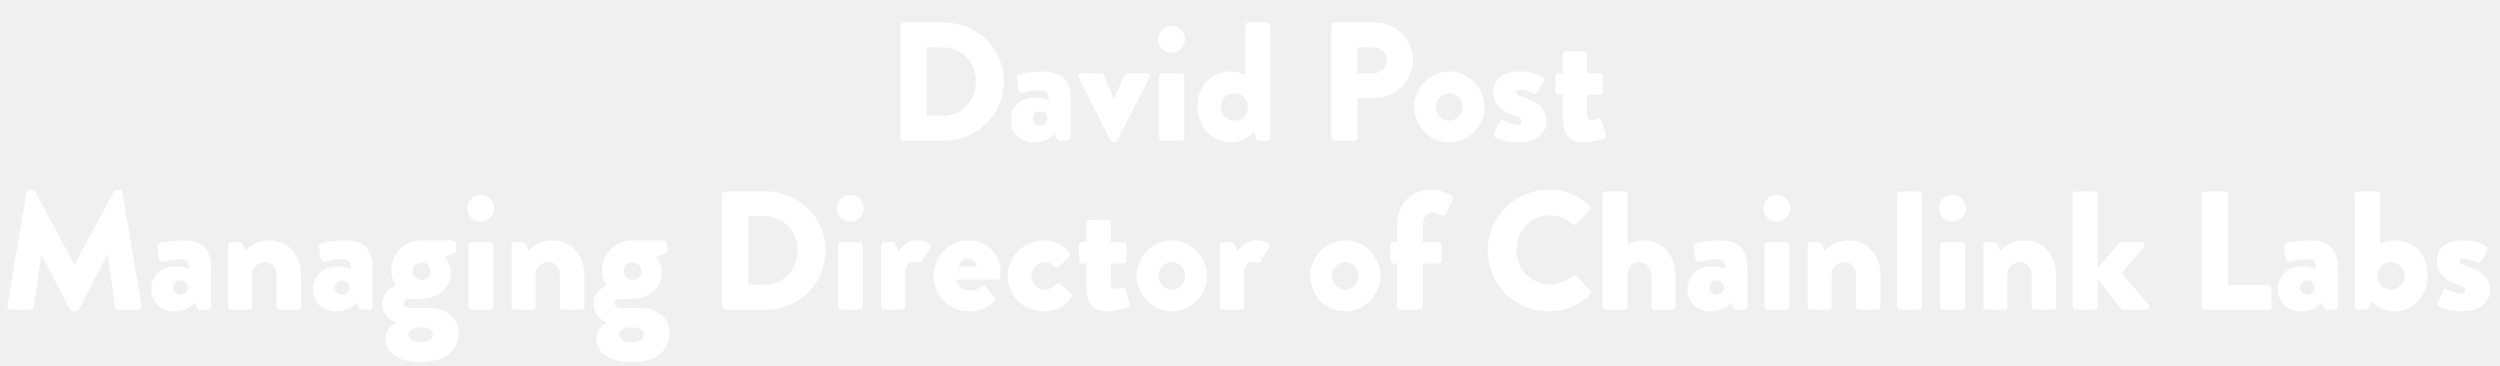
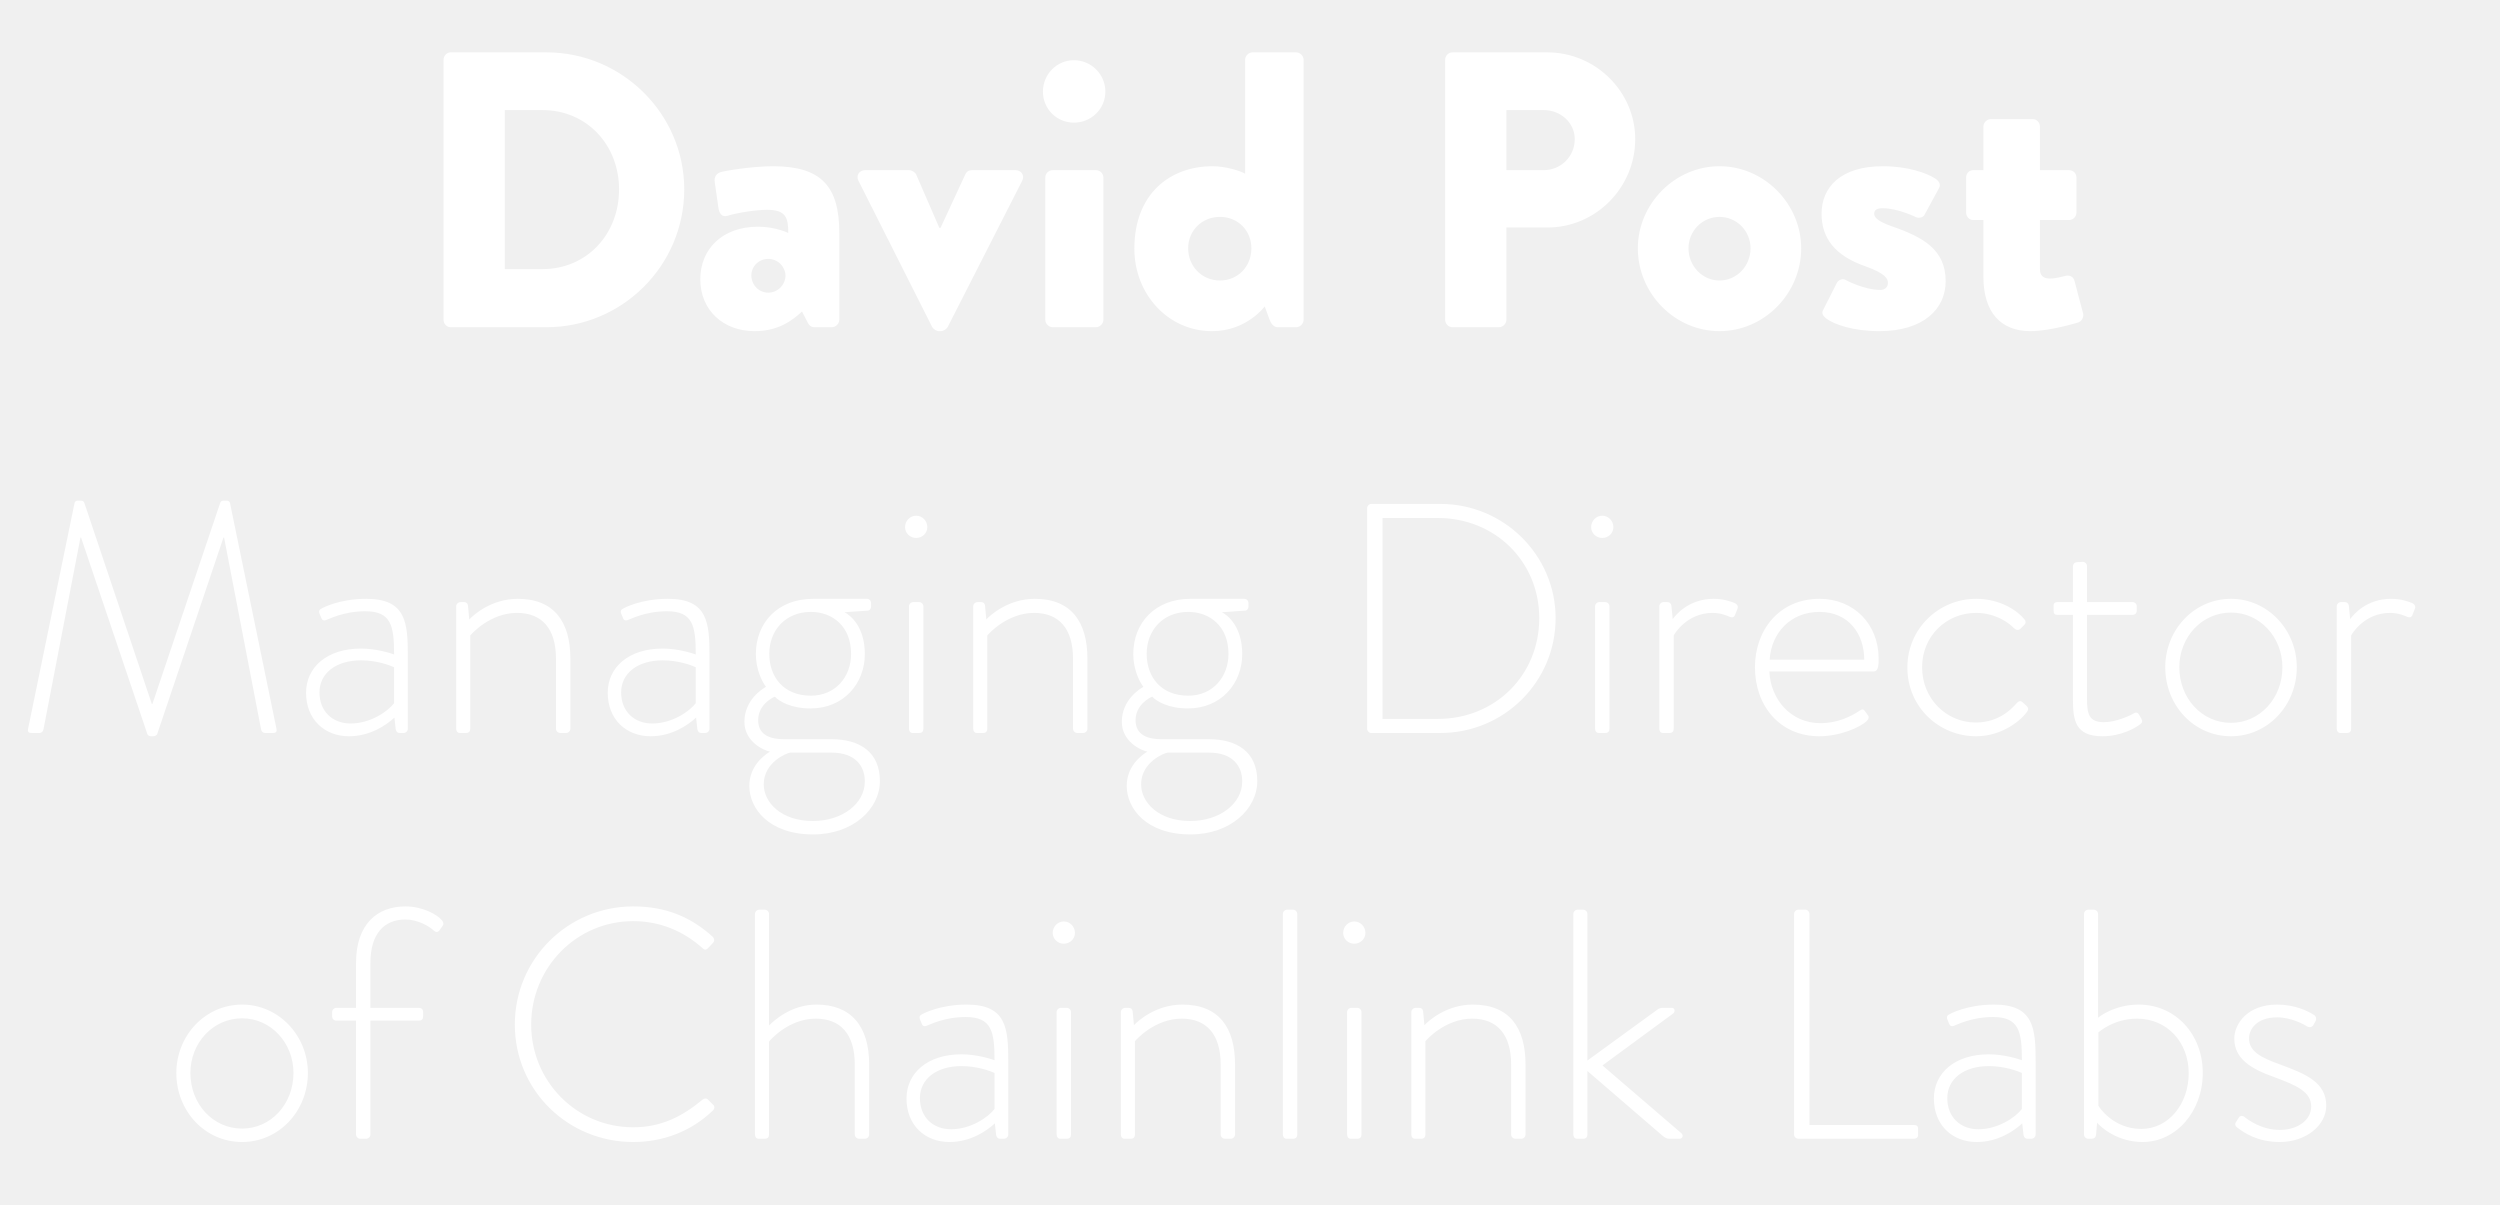
- <svg xmlns="http://www.w3.org/2000/svg" width="444" height="65" viewBox="0 0 444 65" fill="none">
-   <path d="M159.903 24.43C159.903 24.73 160.143 25 160.443 25H167.763C173.553 25 178.293 20.29 178.293 14.47C178.293 8.71 173.553 4 167.763 4H160.443C160.143 4 159.903 4.27 159.903 4.57V24.43ZM164.583 20.56V8.41H167.463C170.853 8.41 173.313 11.08 173.313 14.47C173.313 17.89 170.853 20.56 167.463 20.56H164.583ZM179.519 21.34C179.519 23.71 181.289 25.3 183.659 25.3C185.549 25.3 186.599 24.43 187.289 23.8L187.709 24.61C187.859 24.94 188.069 25 188.249 25H189.569C189.869 25 190.139 24.73 190.139 24.43V17.8C190.139 14.26 188.789 12.7 185.069 12.7C183.449 12.7 181.349 13.06 181.079 13.15C180.809 13.24 180.539 13.45 180.629 13.96L180.899 15.85C180.959 16.3 181.169 16.63 181.619 16.48C182.399 16.24 183.809 16.03 184.619 16.03C186.059 16.03 186.239 16.63 186.239 17.8C186.239 17.8 185.279 17.32 183.929 17.32C181.199 17.32 179.519 19.03 179.519 21.34ZM183.419 21.04C183.419 20.35 183.989 19.78 184.709 19.78C185.429 19.78 185.999 20.35 186.029 21.04C186.029 21.76 185.429 22.36 184.709 22.36C183.989 22.36 183.419 21.76 183.419 21.04ZM197.243 25C197.333 25.15 197.573 25.3 197.753 25.3H197.903C198.083 25.3 198.323 25.15 198.413 25L204.113 13.81C204.323 13.42 204.053 13 203.603 13H200.573C200.153 13 199.943 12.97 199.763 13.33L197.873 17.41C197.843 17.41 197.813 17.41 197.783 17.41L196.013 13.33C195.923 13.15 195.683 13 195.473 13H192.113C191.663 13 191.393 13.42 191.603 13.81L197.243 25ZM208.066 9.37C209.386 9.37 210.466 8.32 210.466 7C210.466 5.68 209.386 4.6 208.066 4.6C206.746 4.6 205.696 5.68 205.696 7C205.696 8.32 206.746 9.37 208.066 9.37ZM205.876 24.43C205.876 24.73 206.146 25 206.446 25H209.746C210.046 25 210.316 24.73 210.316 24.43V13.57C210.316 13.24 210.046 13 209.746 13H206.446C206.146 13 205.876 13.24 205.876 13.57V24.43ZM212.682 19C212.682 22.45 215.232 25.3 218.622 25.3C221.262 25.3 222.642 23.41 222.642 23.41L223.002 24.4C223.122 24.73 223.332 25 223.632 25H225.042C225.342 25 225.612 24.73 225.612 24.43V4.57C225.612 4.27 225.342 4 225.042 4H221.712C221.412 4 221.142 4.27 221.142 4.57V13.27C220.782 13.06 219.672 12.7 218.652 12.7C215.442 12.7 212.682 14.77 212.682 19ZM216.792 18.97C216.792 17.62 217.842 16.57 219.222 16.57C220.602 16.57 221.622 17.62 221.622 18.97C221.622 20.35 220.602 21.43 219.222 21.43C217.842 21.43 216.792 20.35 216.792 18.97ZM236.426 24.43C236.426 24.73 236.666 25 236.996 25H240.536C240.836 25 241.106 24.73 241.106 24.43V17.38H244.256C247.916 17.38 250.946 14.35 250.946 10.63C250.946 7 247.916 4 244.226 4H236.996C236.666 4 236.426 4.27 236.426 4.57V24.43ZM241.106 13V8.41H243.956C245.246 8.41 246.326 9.37 246.326 10.63C246.326 11.98 245.246 13 243.956 13H241.106ZM251.148 18.97C251.148 22.42 253.968 25.3 257.388 25.3C260.808 25.3 263.628 22.42 263.628 18.97C263.628 15.58 260.808 12.7 257.388 12.7C253.968 12.7 251.148 15.58 251.148 18.97ZM255.018 18.97C255.018 17.65 256.068 16.57 257.388 16.57C258.708 16.57 259.758 17.65 259.758 18.97C259.758 20.32 258.708 21.43 257.388 21.43C256.068 21.43 255.018 20.32 255.018 18.97ZM265.515 24.31C266.115 24.79 267.615 25.3 269.595 25.3C272.985 25.3 274.665 23.59 274.665 21.49C274.665 19.09 272.985 18.13 270.555 17.29C269.535 16.93 269.205 16.63 269.205 16.33C269.205 16 269.475 15.91 269.865 15.91C271.035 15.91 272.415 16.6 272.415 16.6C272.655 16.69 272.955 16.6 273.045 16.42L274.155 14.38C274.335 14.08 274.125 13.81 273.855 13.63C273.195 13.21 271.755 12.7 269.865 12.7C266.625 12.7 265.185 14.32 265.185 16.33C265.185 18.19 266.205 19.54 268.545 20.35C270.075 20.89 270.255 21.31 270.255 21.61C270.255 21.97 269.985 22.15 269.685 22.15C268.395 22.15 266.985 21.37 266.985 21.37C266.745 21.25 266.445 21.43 266.355 21.61L265.305 23.68C265.155 23.95 265.305 24.13 265.515 24.31ZM277.548 21.13C277.548 23.86 278.868 25.3 281.148 25.3C282.648 25.3 284.778 24.64 284.778 24.64C285.078 24.55 285.228 24.22 285.168 23.95L284.508 21.46C284.418 21.13 284.148 21.01 283.848 21.07C283.548 21.13 283.098 21.28 282.678 21.28C282.318 21.28 281.868 21.22 281.868 20.56V16.81H284.088C284.418 16.81 284.658 16.54 284.658 16.24V13.57C284.658 13.24 284.418 13 284.088 13H281.868V9.67C281.868 9.37 281.628 9.1 281.328 9.1H278.118C277.818 9.1 277.548 9.37 277.548 9.67V13H276.768C276.468 13 276.228 13.24 276.228 13.57V16.24C276.228 16.54 276.468 16.81 276.768 16.81H277.548V21.13ZM1.317 54.34C1.257 54.73 1.527 55 1.887 55H5.427C5.727 55 5.967 54.76 5.997 54.52L7.317 45.25H7.377L12.447 54.97C12.537 55.15 12.777 55.3 12.957 55.3H13.497C13.647 55.3 13.917 55.15 14.007 54.97L19.047 45.25H19.107L20.457 54.52C20.487 54.76 20.757 55 21.027 55H24.567C24.927 55 25.197 54.73 25.137 54.34L21.747 34.18C21.717 33.91 21.447 33.7 21.207 33.7H20.727C20.577 33.7 20.307 33.82 20.217 34L13.257 46.96H13.197L6.237 34C6.147 33.82 5.877 33.7 5.727 33.7H5.247C5.007 33.7 4.737 33.91 4.707 34.18L1.317 54.34ZM26.854 51.34C26.854 53.71 28.623 55.3 30.994 55.3C32.883 55.3 33.934 54.43 34.623 53.8L35.044 54.61C35.194 54.94 35.404 55 35.584 55H36.904C37.203 55 37.474 54.73 37.474 54.43V47.8C37.474 44.26 36.123 42.7 32.404 42.7C30.784 42.7 28.683 43.06 28.413 43.15C28.143 43.24 27.873 43.45 27.963 43.96L28.233 45.85C28.294 46.3 28.503 46.63 28.953 46.48C29.733 46.24 31.143 46.03 31.953 46.03C33.394 46.03 33.574 46.63 33.574 47.8C33.574 47.8 32.614 47.32 31.264 47.32C28.534 47.32 26.854 49.03 26.854 51.34ZM30.753 51.04C30.753 50.35 31.323 49.78 32.044 49.78C32.764 49.78 33.334 50.35 33.364 51.04C33.364 51.76 32.764 52.36 32.044 52.36C31.323 52.36 30.753 51.76 30.753 51.04ZM40.525 54.43C40.525 54.73 40.795 55 41.095 55H44.245C44.665 55 44.785 54.7 44.785 54.43V48.67C44.785 47.44 45.865 46.57 47.065 46.57C48.415 46.57 49.105 47.62 49.105 48.82V54.43C49.105 54.73 49.345 55 49.675 55H52.885C53.185 55 53.455 54.73 53.455 54.43V48.97C53.455 45.55 51.475 42.7 47.755 42.7C45.565 42.7 44.185 43.84 43.525 44.56L43.045 43.36C42.955 43.15 42.685 43 42.505 43H41.095C40.795 43 40.525 43.24 40.525 43.57V54.43ZM55.564 51.34C55.564 53.71 57.334 55.3 59.704 55.3C61.594 55.3 62.644 54.43 63.334 53.8L63.754 54.61C63.904 54.94 64.114 55 64.294 55H65.614C65.914 55 66.184 54.73 66.184 54.43V47.8C66.184 44.26 64.834 42.7 61.114 42.7C59.494 42.7 57.394 43.06 57.124 43.15C56.854 43.24 56.584 43.45 56.674 43.96L56.944 45.85C57.004 46.3 57.214 46.63 57.664 46.48C58.444 46.24 59.854 46.03 60.664 46.03C62.104 46.03 62.284 46.63 62.284 47.8C62.284 47.8 61.324 47.32 59.974 47.32C57.244 47.32 55.564 49.03 55.564 51.34ZM59.464 51.04C59.464 50.35 60.034 49.78 60.754 49.78C61.474 49.78 62.044 50.35 62.074 51.04C62.074 51.76 61.474 52.36 60.754 52.36C60.034 52.36 59.464 51.76 59.464 51.04ZM67.946 53.92C67.946 56.29 69.866 57.13 70.256 57.25V57.34C69.926 57.52 68.426 58.42 68.426 60.22C68.426 62.11 70.046 64.3 74.696 64.3C79.436 64.3 81.446 61.96 81.446 59.08C81.446 56.41 79.106 54.7 76.286 54.7H72.686C72.236 54.7 71.726 54.46 71.726 53.89C71.726 53.41 72.086 53.08 72.716 53.08H74.876C78.056 53.08 80.066 50.74 80.066 48.55C80.066 46.57 78.926 45.64 78.926 45.64L80.666 45.01C80.846 44.92 80.996 44.71 80.996 44.5V43.27C80.996 42.94 80.756 42.7 80.426 42.7H74.756C71.846 42.7 69.476 45.1 69.476 47.89C69.476 49.72 70.346 50.62 70.346 50.62C70.346 50.62 67.946 51.55 67.946 53.92ZM73.286 48.16C73.286 47.26 73.976 46.6 74.876 46.6C75.806 46.6 76.466 47.26 76.466 48.16C76.466 49.06 75.806 49.72 74.876 49.72C73.976 49.72 73.286 49.06 73.286 48.16ZM72.536 59.38C72.536 58.51 73.616 58.12 74.696 58.12C76.316 58.12 76.856 58.75 76.856 59.38C76.856 60.19 76.196 60.79 74.696 60.79C73.256 60.79 72.536 60.22 72.536 59.38ZM85.371 39.37C86.691 39.37 87.771 38.32 87.771 37C87.771 35.68 86.691 34.6 85.371 34.6C84.051 34.6 83.001 35.68 83.001 37C83.001 38.32 84.051 39.37 85.371 39.37ZM83.181 54.43C83.181 54.73 83.451 55 83.751 55H87.051C87.351 55 87.621 54.73 87.621 54.43V43.57C87.621 43.24 87.351 43 87.051 43H83.751C83.451 43 83.181 43.24 83.181 43.57V54.43ZM90.857 54.43C90.857 54.73 91.127 55 91.427 55H94.577C94.997 55 95.117 54.7 95.117 54.43V48.67C95.117 47.44 96.197 46.57 97.397 46.57C98.747 46.57 99.437 47.62 99.437 48.82V54.43C99.437 54.73 99.677 55 100.007 55H103.217C103.517 55 103.787 54.73 103.787 54.43V48.97C103.787 45.55 101.807 42.7 98.087 42.7C95.897 42.7 94.517 43.84 93.857 44.56L93.377 43.36C93.287 43.15 93.017 43 92.837 43H91.427C91.127 43 90.857 43.24 90.857 43.57V54.43ZM105.416 53.92C105.416 56.29 107.336 57.13 107.726 57.25V57.34C107.396 57.52 105.896 58.42 105.896 60.22C105.896 62.11 107.516 64.3 112.166 64.3C116.906 64.3 118.916 61.96 118.916 59.08C118.916 56.41 116.576 54.7 113.756 54.7H110.156C109.706 54.7 109.196 54.46 109.196 53.89C109.196 53.41 109.556 53.08 110.186 53.08H112.346C115.526 53.08 117.536 50.74 117.536 48.55C117.536 46.57 116.396 45.64 116.396 45.64L118.136 45.01C118.316 44.92 118.466 44.71 118.466 44.5V43.27C118.466 42.94 118.226 42.7 117.896 42.7H112.226C109.316 42.7 106.946 45.1 106.946 47.89C106.946 49.72 107.816 50.62 107.816 50.62C107.816 50.62 105.416 51.55 105.416 53.92ZM110.756 48.16C110.756 47.26 111.446 46.6 112.346 46.6C113.276 46.6 113.936 47.26 113.936 48.16C113.936 49.06 113.276 49.72 112.346 49.72C111.446 49.72 110.756 49.06 110.756 48.16ZM110.006 59.38C110.006 58.51 111.086 58.12 112.166 58.12C113.786 58.12 114.326 58.75 114.326 59.38C114.326 60.19 113.666 60.79 112.166 60.79C110.726 60.79 110.006 60.22 110.006 59.38ZM128.233 54.43C128.233 54.73 128.473 55 128.773 55H136.093C141.883 55 146.623 50.29 146.623 44.47C146.623 38.71 141.883 34 136.093 34H128.773C128.473 34 128.233 34.27 128.233 34.57V54.43ZM132.913 50.56V38.41H135.793C139.183 38.41 141.643 41.08 141.643 44.47C141.643 47.89 139.183 50.56 135.793 50.56H132.913ZM150.996 39.37C152.316 39.37 153.396 38.32 153.396 37C153.396 35.68 152.316 34.6 150.996 34.6C149.676 34.6 148.626 35.68 148.626 37C148.626 38.32 149.676 39.37 150.996 39.37ZM148.806 54.43C148.806 54.73 149.076 55 149.376 55H152.676C152.976 55 153.246 54.73 153.246 54.43V43.57C153.246 43.24 152.976 43 152.676 43H149.376C149.076 43 148.806 43.24 148.806 43.57V54.43ZM156.482 54.43C156.482 54.73 156.752 55 157.052 55H160.112C160.592 55 160.772 54.79 160.772 54.43V48.22C160.772 47.2 161.462 46.51 162.362 46.51C162.632 46.51 162.932 46.6 163.082 46.66C163.412 46.78 163.622 46.6 163.742 46.39L165.212 43.99C165.632 43.3 164.462 42.7 162.812 42.7C161.252 42.7 160.142 43.81 159.542 44.68L159.002 43.36C158.912 43.18 158.792 43 158.462 43H157.052C156.752 43 156.482 43.24 156.482 43.57V54.43ZM165.806 49C165.806 52.45 168.506 55.3 172.076 55.3C173.966 55.3 175.466 54.64 176.516 53.59C176.786 53.32 176.726 52.96 176.546 52.72L175.046 50.92C174.866 50.71 174.566 50.71 174.296 50.92C173.816 51.28 172.946 51.64 172.196 51.64C170.636 51.64 169.976 50.47 169.886 49.66H177.086C177.356 49.66 177.626 49.45 177.656 49.15C177.686 48.94 177.716 48.55 177.716 48.34C177.716 45.04 175.076 42.7 172.016 42.7C168.476 42.7 165.806 45.61 165.806 49ZM170.276 47.32C170.396 46.54 171.086 45.91 171.896 45.91C172.676 45.91 173.426 46.54 173.486 47.32H170.276ZM178.96 49C178.96 52.6 181.99 55.3 185.41 55.3C187.57 55.3 189.13 54.46 190.24 52.78C190.45 52.48 190.3 52.18 190.03 51.94L188.23 50.38C188.05 50.23 187.78 50.29 187.57 50.5C187.09 50.98 186.58 51.43 185.53 51.43C184.21 51.43 183.19 50.35 183.19 49C183.19 47.68 184.27 46.57 185.59 46.57C186.28 46.57 186.91 46.9 187.33 47.35C187.48 47.5 187.84 47.56 187.99 47.41L189.79 45.7C190.06 45.46 190.15 45.13 189.94 44.86C188.8 43.48 187.33 42.7 185.44 42.7C182.02 42.7 178.96 45.46 178.96 49ZM192.968 51.13C192.968 53.86 194.288 55.3 196.568 55.3C198.068 55.3 200.198 54.64 200.198 54.64C200.498 54.55 200.648 54.22 200.588 53.95L199.928 51.46C199.838 51.13 199.568 51.01 199.268 51.07C198.968 51.13 198.518 51.28 198.098 51.28C197.738 51.28 197.288 51.22 197.288 50.56V46.81H199.508C199.838 46.81 200.078 46.54 200.078 46.24V43.57C200.078 43.24 199.838 43 199.508 43H197.288V39.67C197.288 39.37 197.048 39.1 196.748 39.1H193.538C193.238 39.1 192.968 39.37 192.968 39.67V43H192.188C191.888 43 191.648 43.24 191.648 43.57V46.24C191.648 46.54 191.888 46.81 192.188 46.81H192.968V51.13ZM201.87 48.97C201.87 52.42 204.69 55.3 208.11 55.3C211.53 55.3 214.35 52.42 214.35 48.97C214.35 45.58 211.53 42.7 208.11 42.7C204.69 42.7 201.87 45.58 201.87 48.97ZM205.74 48.97C205.74 47.65 206.79 46.57 208.11 46.57C209.43 46.57 210.48 47.65 210.48 48.97C210.48 50.32 209.43 51.43 208.11 51.43C206.79 51.43 205.74 50.32 205.74 48.97ZM216.658 54.43C216.658 54.73 216.928 55 217.228 55H220.288C220.768 55 220.948 54.79 220.948 54.43V48.22C220.948 47.2 221.638 46.51 222.538 46.51C222.808 46.51 223.108 46.6 223.258 46.66C223.588 46.78 223.798 46.6 223.918 46.39L225.388 43.99C225.808 43.3 224.638 42.7 222.988 42.7C221.428 42.7 220.318 43.81 219.718 44.68L219.178 43.36C219.088 43.18 218.968 43 218.638 43H217.228C216.928 43 216.658 43.24 216.658 43.57V54.43ZM232.69 48.97C232.69 52.42 235.51 55.3 238.93 55.3C242.35 55.3 245.17 52.42 245.17 48.97C245.17 45.58 242.35 42.7 238.93 42.7C235.51 42.7 232.69 45.58 232.69 48.97ZM236.56 48.97C236.56 47.65 237.61 46.57 238.93 46.57C240.25 46.57 241.3 47.65 241.3 48.97C241.3 50.32 240.25 51.43 238.93 51.43C237.61 51.43 236.56 50.32 236.56 48.97ZM248.108 54.43C248.108 54.73 248.378 55 248.678 55H252.128C252.428 55 252.698 54.73 252.698 54.43V46.81H255.458C255.788 46.81 256.028 46.54 256.028 46.24V43.57C256.028 43.24 255.788 43 255.458 43H252.698V40.24C252.698 38.77 253.208 37.75 254.468 37.75C255.068 37.75 255.638 38.02 256.028 38.23C256.268 38.35 256.628 38.23 256.718 38.02L257.978 35.53C258.098 35.32 258.038 34.99 257.858 34.84C257.348 34.36 255.758 33.7 254.198 33.7C250.718 33.7 248.108 36.04 248.108 40.24V43H247.478C247.148 43 246.908 43.24 246.908 43.57V46.24C246.908 46.54 247.148 46.81 247.478 46.81H248.108V54.43ZM264.222 44.53C264.222 50.53 269.052 55.3 275.052 55.3C277.722 55.3 280.302 54.37 282.342 52.39C282.552 52.18 282.582 51.79 282.372 51.58L280.032 49.09C279.852 48.88 279.462 48.88 279.252 49.06C278.172 49.99 276.642 50.5 275.232 50.5C271.842 50.5 269.322 47.74 269.322 44.41C269.322 41.05 271.812 38.23 275.202 38.23C276.672 38.23 278.142 38.77 279.252 39.76C279.462 39.97 279.792 39.97 280.002 39.76L282.342 37.33C282.582 37.09 282.582 36.73 282.312 36.49C280.272 34.63 278.052 33.7 275.052 33.7C269.052 33.7 264.222 38.53 264.222 44.53ZM284.597 54.43C284.597 54.73 284.867 55 285.167 55H288.407C288.917 55 289.067 54.82 289.067 54.43V48.94C289.067 47.11 290.117 46.57 291.077 46.57C292.397 46.57 293.267 47.62 293.267 48.94V54.43C293.267 54.73 293.507 55 293.837 55H297.017C297.317 55 297.587 54.73 297.587 54.43V49C297.587 45.67 295.637 42.7 291.857 42.7C290.957 42.7 289.967 42.94 289.067 43.39V34.57C289.067 34.27 288.797 34 288.497 34H285.167C284.867 34 284.597 34.27 284.597 34.57V54.43ZM299.695 51.34C299.695 53.71 301.465 55.3 303.835 55.3C305.725 55.3 306.775 54.43 307.465 53.8L307.885 54.61C308.035 54.94 308.245 55 308.425 55H309.745C310.045 55 310.315 54.73 310.315 54.43V47.8C310.315 44.26 308.965 42.7 305.245 42.7C303.625 42.7 301.525 43.06 301.255 43.15C300.985 43.24 300.715 43.45 300.805 43.96L301.075 45.85C301.135 46.3 301.345 46.63 301.795 46.48C302.575 46.24 303.985 46.03 304.795 46.03C306.235 46.03 306.415 46.63 306.415 47.8C306.415 47.8 305.455 47.32 304.105 47.32C301.375 47.32 299.695 49.03 299.695 51.34ZM303.595 51.04C303.595 50.35 304.165 49.78 304.885 49.78C305.605 49.78 306.175 50.35 306.205 51.04C306.205 51.76 305.605 52.36 304.885 52.36C304.165 52.36 303.595 51.76 303.595 51.04ZM315.557 39.37C316.877 39.37 317.957 38.32 317.957 37C317.957 35.68 316.877 34.6 315.557 34.6C314.237 34.6 313.187 35.68 313.187 37C313.187 38.32 314.237 39.37 315.557 39.37ZM313.367 54.43C313.367 54.73 313.637 55 313.937 55H317.237C317.537 55 317.807 54.73 317.807 54.43V43.57C317.807 43.24 317.537 43 317.237 43H313.937C313.637 43 313.367 43.24 313.367 43.57V54.43ZM321.042 54.43C321.042 54.73 321.312 55 321.612 55H324.762C325.182 55 325.302 54.7 325.302 54.43V48.67C325.302 47.44 326.382 46.57 327.582 46.57C328.932 46.57 329.622 47.62 329.622 48.82V54.43C329.622 54.73 329.862 55 330.192 55H333.402C333.702 55 333.972 54.73 333.972 54.43V48.97C333.972 45.55 331.992 42.7 328.272 42.7C326.082 42.7 324.702 43.84 324.042 44.56L323.562 43.36C323.472 43.15 323.202 43 323.022 43H321.612C321.312 43 321.042 43.24 321.042 43.57V54.43ZM336.892 54.43C336.892 54.73 337.162 55 337.462 55H340.762C341.062 55 341.332 54.73 341.332 54.43V34.57C341.332 34.27 341.062 34 340.762 34H337.462C337.162 34 336.892 34.27 336.892 34.57V54.43ZM346.758 39.37C348.078 39.37 349.158 38.32 349.158 37C349.158 35.68 348.078 34.6 346.758 34.6C345.438 34.6 344.388 35.68 344.388 37C344.388 38.32 345.438 39.37 346.758 39.37ZM344.568 54.43C344.568 54.73 344.838 55 345.138 55H348.438C348.738 55 349.008 54.73 349.008 54.43V43.57C349.008 43.24 348.738 43 348.438 43H345.138C344.838 43 344.568 43.24 344.568 43.57V54.43ZM352.244 54.43C352.244 54.73 352.514 55 352.814 55H355.964C356.384 55 356.504 54.7 356.504 54.43V48.67C356.504 47.44 357.584 46.57 358.784 46.57C360.134 46.57 360.824 47.62 360.824 48.82V54.43C360.824 54.73 361.064 55 361.394 55H364.604C364.904 55 365.174 54.73 365.174 54.43V48.97C365.174 45.55 363.194 42.7 359.474 42.7C357.284 42.7 355.904 43.84 355.244 44.56L354.764 43.36C354.674 43.15 354.404 43 354.224 43H352.814C352.514 43 352.244 43.24 352.244 43.57V54.43ZM368.093 54.43C368.093 54.73 368.363 55 368.663 55H371.993C372.293 55 372.563 54.73 372.563 54.43V49.54L376.643 54.76C376.733 54.88 376.973 55 377.093 55H381.143C381.653 55 381.923 54.49 381.593 54.1L376.793 48.52L380.753 43.93C381.083 43.51 380.813 43 380.303 43H376.943C376.583 43 376.373 43.18 376.193 43.36L372.563 47.56V34.57C372.563 34.27 372.293 34 371.993 34H368.663C368.363 34 368.093 34.27 368.093 34.57V54.43ZM390.997 54.43C390.997 54.73 391.237 55 391.567 55H402.847C403.177 55 403.417 54.73 403.417 54.43V51.16C403.417 50.86 403.177 50.59 402.847 50.59H395.707V34.57C395.707 34.27 395.437 34 395.137 34H391.567C391.237 34 390.997 34.27 390.997 34.57V54.43ZM404.549 51.34C404.549 53.71 406.319 55.3 408.689 55.3C410.579 55.3 411.629 54.43 412.319 53.8L412.739 54.61C412.889 54.94 413.099 55 413.279 55H414.599C414.899 55 415.169 54.73 415.169 54.43V47.8C415.169 44.26 413.819 42.7 410.099 42.7C408.479 42.7 406.379 43.06 406.109 43.15C405.839 43.24 405.569 43.45 405.659 43.96L405.929 45.85C405.989 46.3 406.199 46.63 406.649 46.48C407.429 46.24 408.839 46.03 409.649 46.03C411.089 46.03 411.269 46.63 411.269 47.8C411.269 47.8 410.309 47.32 408.959 47.32C406.229 47.32 404.549 49.03 404.549 51.34ZM408.449 51.04C408.449 50.35 409.019 49.78 409.739 49.78C410.459 49.78 411.029 50.35 411.059 51.04C411.059 51.76 410.459 52.36 409.739 52.36C409.019 52.36 408.449 51.76 408.449 51.04ZM418.22 54.43C418.22 54.73 418.49 55 418.79 55H420.2C420.5 55 420.71 54.73 420.83 54.4L421.19 53.41C421.19 53.41 422.57 55.3 425.21 55.3C428.6 55.3 431.15 52.45 431.15 49C431.15 44.77 428.39 42.7 425.18 42.7C424.16 42.7 423.05 43.06 422.69 43.27V34.57C422.69 34.27 422.42 34 422.12 34H418.79C418.49 34 418.22 34.27 418.22 34.57V54.43ZM422.21 48.97C422.21 47.62 423.23 46.57 424.61 46.57C425.99 46.57 427.04 47.62 427.04 48.97C427.04 50.35 425.99 51.43 424.61 51.43C423.23 51.43 422.21 50.35 422.21 48.97ZM433.093 54.31C433.693 54.79 435.193 55.3 437.173 55.3C440.563 55.3 442.243 53.59 442.243 51.49C442.243 49.09 440.563 48.13 438.133 47.29C437.113 46.93 436.783 46.63 436.783 46.33C436.783 46 437.053 45.91 437.443 45.91C438.613 45.91 439.993 46.6 439.993 46.6C440.233 46.69 440.533 46.6 440.623 46.42L441.733 44.38C441.913 44.08 441.703 43.81 441.433 43.63C440.773 43.21 439.333 42.7 437.443 42.7C434.203 42.7 432.763 44.32 432.763 46.33C432.763 48.19 433.783 49.54 436.123 50.35C437.653 50.89 437.833 51.31 437.833 51.61C437.833 51.97 437.563 52.15 437.263 52.15C435.973 52.15 434.563 51.37 434.563 51.37C434.323 51.25 434.023 51.43 433.933 51.61L432.883 53.68C432.733 53.95 432.883 54.13 433.093 54.31Z" fill="white" />
+ <svg xmlns="http://www.w3.org/2000/svg" width="191" height="92" viewBox="0 0 191 92" fill="none">
+   <path d="M33.886 24.43C33.886 24.73 34.126 25 34.426 25H41.746C47.536 25 52.276 20.29 52.276 14.47C52.276 8.71 47.536 4 41.746 4H34.426C34.126 4 33.886 4.27 33.886 4.57V24.43ZM38.566 20.56V8.41H41.446C44.836 8.41 47.296 11.08 47.296 14.47C47.296 17.89 44.836 20.56 41.446 20.56H38.566ZM53.503 21.34C53.503 23.71 55.273 25.3 57.643 25.3C59.533 25.3 60.583 24.43 61.273 23.8L61.693 24.61C61.843 24.94 62.053 25 62.233 25H63.553C63.853 25 64.123 24.73 64.123 24.43V17.8C64.123 14.26 62.773 12.7 59.053 12.7C57.433 12.7 55.333 13.06 55.063 13.15C54.793 13.24 54.523 13.45 54.613 13.96L54.883 15.85C54.943 16.3 55.153 16.63 55.603 16.48C56.383 16.24 57.793 16.03 58.603 16.03C60.043 16.03 60.223 16.63 60.223 17.8C60.223 17.8 59.263 17.32 57.913 17.32C55.183 17.32 53.503 19.03 53.503 21.34ZM57.403 21.04C57.403 20.35 57.973 19.78 58.693 19.78C59.413 19.78 59.983 20.35 60.013 21.04C60.013 21.76 59.413 22.36 58.693 22.36C57.973 22.36 57.403 21.76 57.403 21.04ZM71.226 25C71.316 25.15 71.556 25.3 71.736 25.3H71.886C72.066 25.3 72.306 25.15 72.396 25L78.096 13.81C78.306 13.42 78.036 13 77.586 13H74.556C74.136 13 73.926 12.97 73.746 13.33L71.856 17.41C71.826 17.41 71.796 17.41 71.766 17.41L69.996 13.33C69.906 13.15 69.666 13 69.456 13H66.096C65.646 13 65.376 13.42 65.586 13.81L71.226 25ZM82.05 9.37C83.37 9.37 84.45 8.32 84.45 7C84.45 5.68 83.37 4.6 82.05 4.6C80.73 4.6 79.68 5.68 79.68 7C79.68 8.32 80.73 9.37 82.05 9.37ZM79.86 24.43C79.86 24.73 80.13 25 80.43 25H83.73C84.03 25 84.3 24.73 84.3 24.43V13.57C84.3 13.24 84.03 13 83.73 13H80.43C80.13 13 79.86 13.24 79.86 13.57V24.43ZM86.665 19C86.665 22.45 89.216 25.3 92.606 25.3C95.246 25.3 96.626 23.41 96.626 23.41L96.986 24.4C97.106 24.73 97.316 25 97.615 25H99.025C99.326 25 99.596 24.73 99.596 24.43V4.57C99.596 4.27 99.326 4 99.025 4H95.695C95.395 4 95.126 4.27 95.126 4.57V13.27C94.766 13.06 93.656 12.7 92.635 12.7C89.425 12.7 86.665 14.77 86.665 19ZM90.775 18.97C90.775 17.62 91.826 16.57 93.206 16.57C94.585 16.57 95.606 17.62 95.606 18.97C95.606 20.35 94.585 21.43 93.206 21.43C91.826 21.43 90.775 20.35 90.775 18.97ZM110.41 24.43C110.41 24.73 110.65 25 110.98 25H114.52C114.82 25 115.09 24.73 115.09 24.43V17.38H118.24C121.9 17.38 124.93 14.35 124.93 10.63C124.93 7 121.9 4 118.21 4H110.98C110.65 4 110.41 4.27 110.41 4.57V24.43ZM115.09 13V8.41H117.94C119.23 8.41 120.31 9.37 120.31 10.63C120.31 11.98 119.23 13 117.94 13H115.09ZM125.131 18.97C125.131 22.42 127.951 25.3 131.371 25.3C134.791 25.3 137.611 22.42 137.611 18.97C137.611 15.58 134.791 12.7 131.371 12.7C127.951 12.7 125.131 15.58 125.131 18.97ZM129.001 18.97C129.001 17.65 130.051 16.57 131.371 16.57C132.691 16.57 133.741 17.65 133.741 18.97C133.741 20.32 132.691 21.43 131.371 21.43C130.051 21.43 129.001 20.32 129.001 18.97ZM139.498 24.31C140.098 24.79 141.598 25.3 143.578 25.3C146.968 25.3 148.648 23.59 148.648 21.49C148.648 19.09 146.968 18.13 144.538 17.29C143.518 16.93 143.188 16.63 143.188 16.33C143.188 16 143.458 15.91 143.848 15.91C145.018 15.91 146.398 16.6 146.398 16.6C146.638 16.69 146.938 16.6 147.028 16.42L148.138 14.38C148.318 14.08 148.108 13.81 147.838 13.63C147.178 13.21 145.738 12.7 143.848 12.7C140.608 12.7 139.168 14.32 139.168 16.33C139.168 18.19 140.188 19.54 142.528 20.35C144.058 20.89 144.238 21.31 144.238 21.61C144.238 21.97 143.968 22.15 143.668 22.15C142.378 22.15 140.968 21.37 140.968 21.37C140.728 21.25 140.428 21.43 140.338 21.61L139.288 23.68C139.138 23.95 139.288 24.13 139.498 24.31ZM151.531 21.13C151.531 23.86 152.851 25.3 155.131 25.3C156.631 25.3 158.761 24.64 158.761 24.64C159.061 24.55 159.211 24.22 159.151 23.95L158.491 21.46C158.401 21.13 158.131 21.01 157.831 21.07C157.531 21.13 157.081 21.28 156.661 21.28C156.301 21.28 155.851 21.22 155.851 20.56V16.81H158.071C158.401 16.81 158.641 16.54 158.641 16.24V13.57C158.641 13.24 158.401 13 158.071 13H155.851V9.67C155.851 9.37 155.611 9.1 155.311 9.1H152.101C151.801 9.1 151.531 9.37 151.531 9.67V13H150.751C150.451 13 150.211 13.24 150.211 13.57V16.24C150.211 16.54 150.451 16.81 150.751 16.81H151.531V21.13ZM2.146 55.675C2.096 55.925 2.196 56 2.421 56H3.021C3.171 56 3.296 55.875 3.321 55.725L6.146 41.075C6.171 41.075 6.196 41.075 6.196 41.075L11.246 56.05C11.296 56.225 11.446 56.25 11.571 56.25H11.671C11.821 56.25 11.971 56.2 12.021 56.05L17.071 41.075C17.071 41.075 17.096 41.075 17.121 41.075L19.946 55.725C19.971 55.875 20.096 56 20.246 56H20.846C21.071 56 21.171 55.925 21.121 55.675L17.571 38.425C17.546 38.325 17.446 38.25 17.346 38.25H17.071C16.946 38.25 16.871 38.3 16.821 38.425L11.646 53.775C11.621 53.775 11.621 53.775 11.596 53.775L6.446 38.425C6.396 38.3 6.321 38.25 6.196 38.25H5.921C5.821 38.25 5.721 38.325 5.696 38.425L2.146 55.675ZM23.383 52.925C23.383 54.975 24.808 56.25 26.658 56.25C28.258 56.25 29.483 55.425 30.133 54.825L30.233 55.725C30.283 55.9 30.358 56 30.533 56H30.833C31.008 56 31.158 55.85 31.158 55.675V50.125C31.158 47.575 31.033 45.75 27.983 45.75C25.908 45.75 24.633 46.45 24.558 46.5C24.433 46.55 24.333 46.65 24.408 46.875L24.533 47.175C24.583 47.35 24.708 47.45 24.908 47.375C25.133 47.3 26.258 46.7 27.908 46.7C29.883 46.7 30.108 47.8 30.108 50C29.833 49.9 28.733 49.55 27.583 49.55C24.958 49.55 23.383 51 23.383 52.925ZM24.408 52.9C24.408 51.425 25.683 50.45 27.583 50.45C28.783 50.45 29.783 50.825 30.108 50.975V53.725C29.633 54.35 28.308 55.275 26.783 55.275C25.408 55.275 24.408 54.35 24.408 52.9ZM34.852 55.675C34.852 55.85 34.952 56 35.127 56H35.602C35.827 56 35.927 55.875 35.927 55.675V48.55C36.027 48.425 37.452 46.825 39.502 46.825C41.402 46.825 42.477 48.025 42.477 50.325V55.675C42.477 55.85 42.627 56 42.802 56H43.252C43.427 56 43.577 55.85 43.577 55.675V50.325C43.577 47.525 42.352 45.75 39.552 45.75C37.552 45.75 36.177 46.975 35.852 47.325L35.752 46.25C35.727 46.1 35.627 46 35.452 46H35.202C35.002 46 34.852 46.15 34.852 46.325V55.675ZM46.43 52.925C46.43 54.975 47.855 56.25 49.705 56.25C51.305 56.25 52.53 55.425 53.18 54.825L53.28 55.725C53.33 55.9 53.405 56 53.58 56H53.88C54.055 56 54.205 55.85 54.205 55.675V50.125C54.205 47.575 54.08 45.75 51.03 45.75C48.955 45.75 47.68 46.45 47.605 46.5C47.48 46.55 47.38 46.65 47.455 46.875L47.58 47.175C47.63 47.35 47.755 47.45 47.955 47.375C48.18 47.3 49.305 46.7 50.955 46.7C52.93 46.7 53.155 47.8 53.155 50C52.88 49.9 51.78 49.55 50.63 49.55C48.005 49.55 46.43 51 46.43 52.925ZM47.455 52.9C47.455 51.425 48.73 50.45 50.63 50.45C51.83 50.45 52.83 50.825 53.155 50.975V53.725C52.68 54.35 51.355 55.275 49.83 55.275C48.455 55.275 47.455 54.35 47.455 52.9ZM56.873 55.15C56.873 56.65 58.324 57.325 58.824 57.425C58.298 57.75 57.248 58.575 57.248 60.05C57.248 61.75 58.724 63.75 62.123 63.75C65.174 63.75 67.224 61.8 67.224 59.675C67.224 57.45 65.674 56.475 63.523 56.475H59.898C58.923 56.475 57.923 56.2 57.923 55.025C57.923 53.85 58.998 53.3 59.199 53.225C59.523 53.575 60.423 54.125 61.923 54.125C64.474 54.125 66.073 52.2 66.073 49.975C66.073 47.9 64.999 47.025 64.523 46.775L66.323 46.65C66.474 46.625 66.549 46.475 66.549 46.35V46.075C66.549 45.9 66.424 45.75 66.224 45.75C62.748 45.75 62.748 45.75 62.123 45.75C59.423 45.75 57.748 47.575 57.748 49.975C57.748 51.175 58.248 52.125 58.523 52.475C58.248 52.625 56.873 53.475 56.873 55.15ZM61.949 53.15C59.849 53.15 58.773 51.7 58.773 49.95C58.773 48.15 60.023 46.75 61.949 46.75C63.599 46.75 65.023 47.85 65.023 49.95C65.023 51.725 63.824 53.15 61.949 53.15ZM58.349 59.925C58.349 58.225 60.123 57.525 60.373 57.5H63.523C65.374 57.5 66.073 58.55 66.073 59.7C66.073 61.4 64.349 62.725 62.099 62.725C59.673 62.725 58.349 61.3 58.349 59.925ZM69.996 41.1C70.471 41.1 70.846 40.725 70.846 40.275C70.846 39.8 70.471 39.4 69.996 39.4C69.521 39.4 69.146 39.8 69.146 40.275C69.146 40.725 69.521 41.1 69.996 41.1ZM69.446 55.675C69.446 55.85 69.546 56 69.721 56H70.221C70.446 56 70.546 55.875 70.546 55.675V46.325C70.546 46.15 70.396 46 70.221 46H69.771C69.596 46 69.446 46.15 69.446 46.325V55.675ZM74.354 55.675C74.354 55.85 74.454 56 74.629 56H75.104C75.329 56 75.429 55.875 75.429 55.675V48.55C75.529 48.425 76.954 46.825 79.004 46.825C80.904 46.825 81.979 48.025 81.979 50.325V55.675C81.979 55.85 82.129 56 82.304 56H82.754C82.929 56 83.079 55.85 83.079 55.675V50.325C83.079 47.525 81.854 45.75 79.054 45.75C77.054 45.75 75.679 46.975 75.354 47.325L75.254 46.25C75.229 46.1 75.129 46 74.954 46H74.704C74.504 46 74.354 46.15 74.354 46.325V55.675ZM85.707 55.15C85.707 56.65 87.156 57.325 87.656 57.425C87.132 57.75 86.082 58.575 86.082 60.05C86.082 61.75 87.556 63.75 90.957 63.75C94.007 63.75 96.056 61.8 96.056 59.675C96.056 57.45 94.507 56.475 92.356 56.475H88.731C87.757 56.475 86.757 56.2 86.757 55.025C86.757 53.85 87.832 53.3 88.031 53.225C88.356 53.575 89.257 54.125 90.757 54.125C93.306 54.125 94.906 52.2 94.906 49.975C94.906 47.9 93.832 47.025 93.356 46.775L95.156 46.65C95.306 46.625 95.382 46.475 95.382 46.35V46.075C95.382 45.9 95.257 45.75 95.056 45.75C91.582 45.75 91.582 45.75 90.957 45.75C88.257 45.75 86.582 47.575 86.582 49.975C86.582 51.175 87.082 52.125 87.356 52.475C87.082 52.625 85.707 53.475 85.707 55.15ZM90.781 53.15C88.681 53.15 87.606 51.7 87.606 49.95C87.606 48.15 88.856 46.75 90.781 46.75C92.431 46.75 93.856 47.85 93.856 49.95C93.856 51.725 92.656 53.15 90.781 53.15ZM87.181 59.925C87.181 58.225 88.957 57.525 89.207 57.5H92.356C94.207 57.5 94.906 58.55 94.906 59.7C94.906 61.4 93.181 62.725 90.931 62.725C88.507 62.725 87.181 61.3 87.181 59.925ZM104.449 55.675C104.449 55.85 104.599 56 104.749 56H110.049C114.899 56 118.849 52.1 118.849 47.225C118.849 42.425 114.899 38.5 110.049 38.5H104.749C104.599 38.5 104.449 38.65 104.449 38.825V55.675ZM105.624 54.925V39.575H109.849C114.224 39.575 117.599 42.9 117.599 47.225C117.599 51.6 114.224 54.925 109.849 54.925H105.624ZM122.413 41.1C122.888 41.1 123.263 40.725 123.263 40.275C123.263 39.8 122.888 39.4 122.413 39.4C121.938 39.4 121.563 39.8 121.563 40.275C121.563 40.725 121.938 41.1 122.413 41.1ZM121.863 55.675C121.863 55.85 121.963 56 122.138 56H122.638C122.863 56 122.963 55.875 122.963 55.675V46.325C122.963 46.15 122.813 46 122.638 46H122.188C122.013 46 121.863 46.15 121.863 46.325V55.675ZM126.771 55.675C126.771 55.85 126.871 56 127.046 56H127.546C127.771 56 127.871 55.875 127.871 55.675V48.55C127.946 48.4 128.896 46.825 130.846 46.825C131.521 46.825 132.021 47.075 132.146 47.125C132.321 47.2 132.471 47.175 132.546 47L132.746 46.5C132.821 46.3 132.696 46.125 132.471 46.05C132.271 45.975 131.721 45.75 130.921 45.75C129.046 45.75 128.046 46.95 127.796 47.3L127.696 46.275C127.671 46.1 127.546 46 127.396 46H127.096C126.921 46 126.771 46.15 126.771 46.325V55.675ZM134.078 50.975C134.078 53.9 135.953 56.25 139.003 56.25C140.553 56.25 142.128 55.575 142.628 55.075C142.778 54.925 142.803 54.775 142.728 54.675L142.478 54.325C142.353 54.15 142.253 54.175 142.028 54.325C141.428 54.725 140.403 55.25 139.078 55.25C136.828 55.25 135.278 53.45 135.178 51.3H143.153C143.528 51.3 143.528 50.725 143.528 50.325C143.528 47.675 141.628 45.75 139.003 45.75C135.953 45.75 134.078 48.125 134.078 50.975ZM135.203 50.4C135.328 48.35 136.803 46.75 139.003 46.75C141.253 46.75 142.428 48.45 142.428 50.4H135.203ZM145.723 51C145.723 54.025 148.148 56.25 150.973 56.25C153.048 56.25 154.523 54.925 154.898 54.325C154.998 54.175 154.948 54.05 154.823 53.925L154.548 53.675C154.398 53.525 154.248 53.525 154.073 53.725C153.798 54.025 152.823 55.2 150.948 55.2C148.723 55.2 146.848 53.4 146.848 50.975C146.848 48.6 148.698 46.825 150.973 46.825C152.548 46.825 153.598 47.7 153.848 47.975C153.998 48.125 154.198 48.2 154.373 48.025L154.623 47.775C154.773 47.65 154.798 47.475 154.673 47.325C154.223 46.75 152.923 45.75 150.973 45.75C148.148 45.75 145.723 48 145.723 51ZM158.372 53.425C158.372 55.025 158.547 56.25 160.622 56.25C162.047 56.25 163.147 55.625 163.522 55.325C163.672 55.225 163.697 55.075 163.597 54.9L163.422 54.6C163.347 54.475 163.247 54.375 163.022 54.5C162.697 54.7 161.622 55.175 160.747 55.175C159.572 55.175 159.447 54.525 159.447 53.35V46.975H162.922C163.122 46.975 163.247 46.85 163.247 46.65V46.325C163.247 46.15 163.122 46 162.922 46H159.447V43.25C159.447 43.075 159.297 42.925 159.122 42.925L158.697 42.95C158.522 42.95 158.372 43.075 158.372 43.275V46H157.197C157.022 46 156.897 46.075 156.897 46.25V46.65C156.897 46.85 156.947 46.975 157.197 46.975H158.372V53.425ZM165.425 50.975C165.425 53.9 167.625 56.25 170.45 56.25C173.25 56.25 175.475 53.9 175.475 50.975C175.475 48.125 173.25 45.75 170.45 45.75C167.625 45.75 165.425 48.125 165.425 50.975ZM166.5 50.975C166.5 48.675 168.225 46.8 170.45 46.8C172.65 46.8 174.375 48.675 174.375 50.975C174.375 53.35 172.65 55.225 170.45 55.225C168.225 55.225 166.5 53.35 166.5 50.975ZM178.528 55.675C178.528 55.85 178.628 56 178.803 56H179.303C179.528 56 179.628 55.875 179.628 55.675V48.55C179.703 48.4 180.653 46.825 182.603 46.825C183.278 46.825 183.778 47.075 183.903 47.125C184.078 47.2 184.228 47.175 184.303 47L184.503 46.5C184.578 46.3 184.453 46.125 184.228 46.05C184.028 45.975 183.478 45.75 182.678 45.75C180.803 45.75 179.803 46.95 179.553 47.3L179.453 46.275C179.428 46.1 179.303 46 179.153 46H178.853C178.678 46 178.528 46.15 178.528 46.325V55.675ZM13.472 81.975C13.472 84.9 15.672 87.25 18.497 87.25C21.297 87.25 23.522 84.9 23.522 81.975C23.522 79.125 21.297 76.75 18.497 76.75C15.672 76.75 13.472 79.125 13.472 81.975ZM14.547 81.975C14.547 79.675 16.272 77.8 18.497 77.8C20.697 77.8 22.422 79.675 22.422 81.975C22.422 84.35 20.697 86.225 18.497 86.225C16.272 86.225 14.547 84.35 14.547 81.975ZM27.2 86.675C27.2 86.85 27.35 87 27.525 87H27.975C28.15 87 28.3 86.85 28.3 86.675V77.975H32C32.225 77.975 32.325 77.85 32.325 77.675V77.3C32.325 77.125 32.2 77 32 77H28.3V73.575C28.3 71.275 29.4 70.25 30.975 70.25C31.9 70.25 32.775 70.75 33.15 71.1C33.3 71.25 33.475 71.225 33.575 71.075L33.825 70.725C33.9 70.625 33.9 70.475 33.775 70.325C33.4 69.85 32.25 69.25 30.975 69.25C28.8 69.25 27.2 70.625 27.2 73.575V77H25.7C25.525 77 25.375 77.15 25.375 77.325V77.65C25.375 77.8 25.475 77.975 25.7 77.975H27.2V86.675ZM39.332 78.275C39.332 83.3 43.382 87.25 48.382 87.25C50.607 87.25 52.782 86.475 54.482 84.825C54.607 84.7 54.607 84.5 54.482 84.4L54.057 83.975C53.957 83.9 53.807 83.9 53.657 84.025C52.157 85.275 50.532 86.125 48.382 86.125C44.007 86.125 40.582 82.575 40.582 78.275C40.582 73.95 44.007 70.375 48.382 70.375C50.432 70.375 52.232 71.15 53.657 72.425C53.807 72.575 53.932 72.6 54.082 72.45L54.482 72.025C54.607 71.9 54.582 71.7 54.457 71.575C52.832 70.1 50.932 69.25 48.382 69.25C43.382 69.25 39.332 73.275 39.332 78.275ZM57.679 86.675C57.679 86.85 57.779 87 57.954 87H58.429C58.654 87 58.754 86.875 58.754 86.675V79.575C58.854 79.45 60.254 77.825 62.329 77.825C64.229 77.825 65.304 79.025 65.304 81.325V86.675C65.304 86.85 65.454 87 65.629 87H66.079C66.254 87 66.404 86.85 66.404 86.675V81.325C66.404 78.35 64.979 76.75 62.379 76.75C60.404 76.75 59.079 78.025 58.754 78.35V69.825C58.754 69.65 58.604 69.5 58.429 69.5H58.029C57.829 69.5 57.679 69.65 57.679 69.825V86.675ZM69.257 83.925C69.257 85.975 70.682 87.25 72.532 87.25C74.132 87.25 75.357 86.425 76.007 85.825L76.107 86.725C76.157 86.9 76.232 87 76.407 87H76.707C76.882 87 77.032 86.85 77.032 86.675V81.125C77.032 78.575 76.907 76.75 73.857 76.75C71.782 76.75 70.507 77.45 70.432 77.5C70.307 77.55 70.207 77.65 70.282 77.875L70.407 78.175C70.457 78.35 70.582 78.45 70.782 78.375C71.007 78.3 72.132 77.7 73.782 77.7C75.757 77.7 75.982 78.8 75.982 81C75.707 80.9 74.607 80.55 73.457 80.55C70.832 80.55 69.257 82 69.257 83.925ZM70.282 83.9C70.282 82.425 71.557 81.45 73.457 81.45C74.657 81.45 75.657 81.825 75.982 81.975V84.725C75.507 85.35 74.182 86.275 72.657 86.275C71.282 86.275 70.282 85.35 70.282 83.9ZM81.276 72.1C81.751 72.1 82.126 71.725 82.126 71.275C82.126 70.8 81.751 70.4 81.276 70.4C80.801 70.4 80.426 70.8 80.426 71.275C80.426 71.725 80.801 72.1 81.276 72.1ZM80.726 86.675C80.726 86.85 80.826 87 81.001 87H81.501C81.726 87 81.826 86.875 81.826 86.675V77.325C81.826 77.15 81.676 77 81.501 77H81.051C80.876 77 80.726 77.15 80.726 77.325V86.675ZM85.633 86.675C85.633 86.85 85.733 87 85.908 87H86.383C86.608 87 86.708 86.875 86.708 86.675V79.55C86.808 79.425 88.233 77.825 90.283 77.825C92.183 77.825 93.258 79.025 93.258 81.325V86.675C93.258 86.85 93.408 87 93.583 87H94.033C94.208 87 94.358 86.85 94.358 86.675V81.325C94.358 78.525 93.133 76.75 90.333 76.75C88.333 76.75 86.958 77.975 86.633 78.325L86.533 77.25C86.508 77.1 86.408 77 86.233 77H85.983C85.783 77 85.633 77.15 85.633 77.325V86.675ZM98.011 86.675C98.011 86.85 98.111 87 98.286 87H98.786C99.011 87 99.111 86.875 99.111 86.675V69.825C99.111 69.65 98.961 69.5 98.786 69.5H98.336C98.161 69.5 98.011 69.65 98.011 69.825V86.675ZM103.468 72.1C103.943 72.1 104.318 71.725 104.318 71.275C104.318 70.8 103.943 70.4 103.468 70.4C102.993 70.4 102.618 70.8 102.618 71.275C102.618 71.725 102.993 72.1 103.468 72.1ZM102.918 86.675C102.918 86.85 103.018 87 103.193 87H103.693C103.918 87 104.018 86.875 104.018 86.675V77.325C104.018 77.15 103.868 77 103.693 77H103.243C103.068 77 102.918 77.15 102.918 77.325V86.675ZM107.825 86.675C107.825 86.85 107.925 87 108.1 87H108.575C108.8 87 108.9 86.875 108.9 86.675V79.55C109 79.425 110.425 77.825 112.475 77.825C114.375 77.825 115.45 79.025 115.45 81.325V86.675C115.45 86.85 115.6 87 115.775 87H116.225C116.4 87 116.55 86.85 116.55 86.675V81.325C116.55 78.525 115.325 76.75 112.525 76.75C110.525 76.75 109.15 77.975 108.825 78.325L108.725 77.25C108.7 77.1 108.6 77 108.425 77H108.175C107.975 77 107.825 77.15 107.825 77.325V86.675ZM120.203 86.675C120.203 86.85 120.303 87 120.478 87H120.953C121.178 87 121.278 86.875 121.278 86.675V81.825L127.053 86.8C127.278 86.975 127.403 87 127.553 87H128.328C128.528 87 128.653 86.75 128.453 86.575L122.428 81.4L127.803 77.45C128.003 77.325 127.978 77 127.728 77H127.003C126.878 77 126.728 77.05 126.603 77.15L121.278 81.025V69.825C121.278 69.65 121.128 69.5 120.953 69.5H120.528C120.353 69.5 120.203 69.65 120.203 69.825V86.675ZM137.067 86.675C137.067 86.85 137.217 87 137.392 87H146.217C146.392 87 146.542 86.9 146.542 86.725V86.275C146.542 86.1 146.517 85.95 146.217 85.95H138.242V69.825C138.242 69.65 138.092 69.5 137.942 69.5H137.392C137.217 69.5 137.067 69.65 137.067 69.825V86.675ZM147.748 83.925C147.748 85.975 149.173 87.25 151.023 87.25C152.623 87.25 153.848 86.425 154.498 85.825L154.598 86.725C154.648 86.9 154.723 87 154.898 87H155.198C155.373 87 155.523 86.85 155.523 86.675V81.125C155.523 78.575 155.398 76.75 152.348 76.75C150.273 76.75 148.998 77.45 148.923 77.5C148.798 77.55 148.698 77.65 148.773 77.875L148.898 78.175C148.948 78.35 149.073 78.45 149.273 78.375C149.498 78.3 150.623 77.7 152.273 77.7C154.248 77.7 154.473 78.8 154.473 81C154.198 80.9 153.098 80.55 151.948 80.55C149.323 80.55 147.748 82 147.748 83.925ZM148.773 83.9C148.773 82.425 150.048 81.45 151.948 81.45C153.148 81.45 154.148 81.825 154.473 81.975V84.725C153.998 85.35 152.673 86.275 151.148 86.275C149.773 86.275 148.773 85.35 148.773 83.9ZM159.217 86.675C159.217 86.85 159.367 87 159.542 87H159.792C159.992 87 160.117 86.9 160.142 86.675L160.217 85.775C160.517 86.125 161.767 87.25 163.692 87.25C166.267 87.25 168.292 84.9 168.292 81.975C168.292 79.025 166.217 76.75 163.392 76.75C161.492 76.75 160.292 77.75 160.292 77.75V69.825C160.292 69.65 160.142 69.5 159.967 69.5H159.542C159.367 69.5 159.217 69.65 159.217 69.825V86.675ZM160.317 84.475V78.875C160.317 78.875 161.467 77.825 163.267 77.825C165.567 77.825 167.217 79.625 167.217 82C167.217 84.325 165.692 86.25 163.592 86.25C161.442 86.25 160.367 84.575 160.317 84.475ZM170.9 86.125C171.45 86.55 172.475 87.25 174.175 87.25C176.175 87.25 177.725 85.975 177.725 84.475C177.725 82.65 176.075 82.025 174.2 81.325C172.725 80.8 171.825 80.325 171.825 79.325C171.825 78.65 172.4 77.725 173.975 77.725C175.05 77.725 176.05 78.275 176.275 78.425C176.45 78.525 176.65 78.475 176.75 78.3L176.9 78.025C177 77.85 176.95 77.65 176.8 77.55C176.3 77.225 175.3 76.75 173.975 76.75C171.675 76.75 170.7 78.25 170.7 79.35C170.7 80.9 172 81.675 173.775 82.3C175.45 82.925 176.575 83.4 176.575 84.55C176.575 85.525 175.6 86.325 174.175 86.325C172.775 86.325 171.75 85.55 171.5 85.35C171.325 85.2 171.125 85.25 171.05 85.375L170.8 85.775C170.725 85.9 170.8 86.05 170.9 86.125Z" fill="white" />
</svg>
